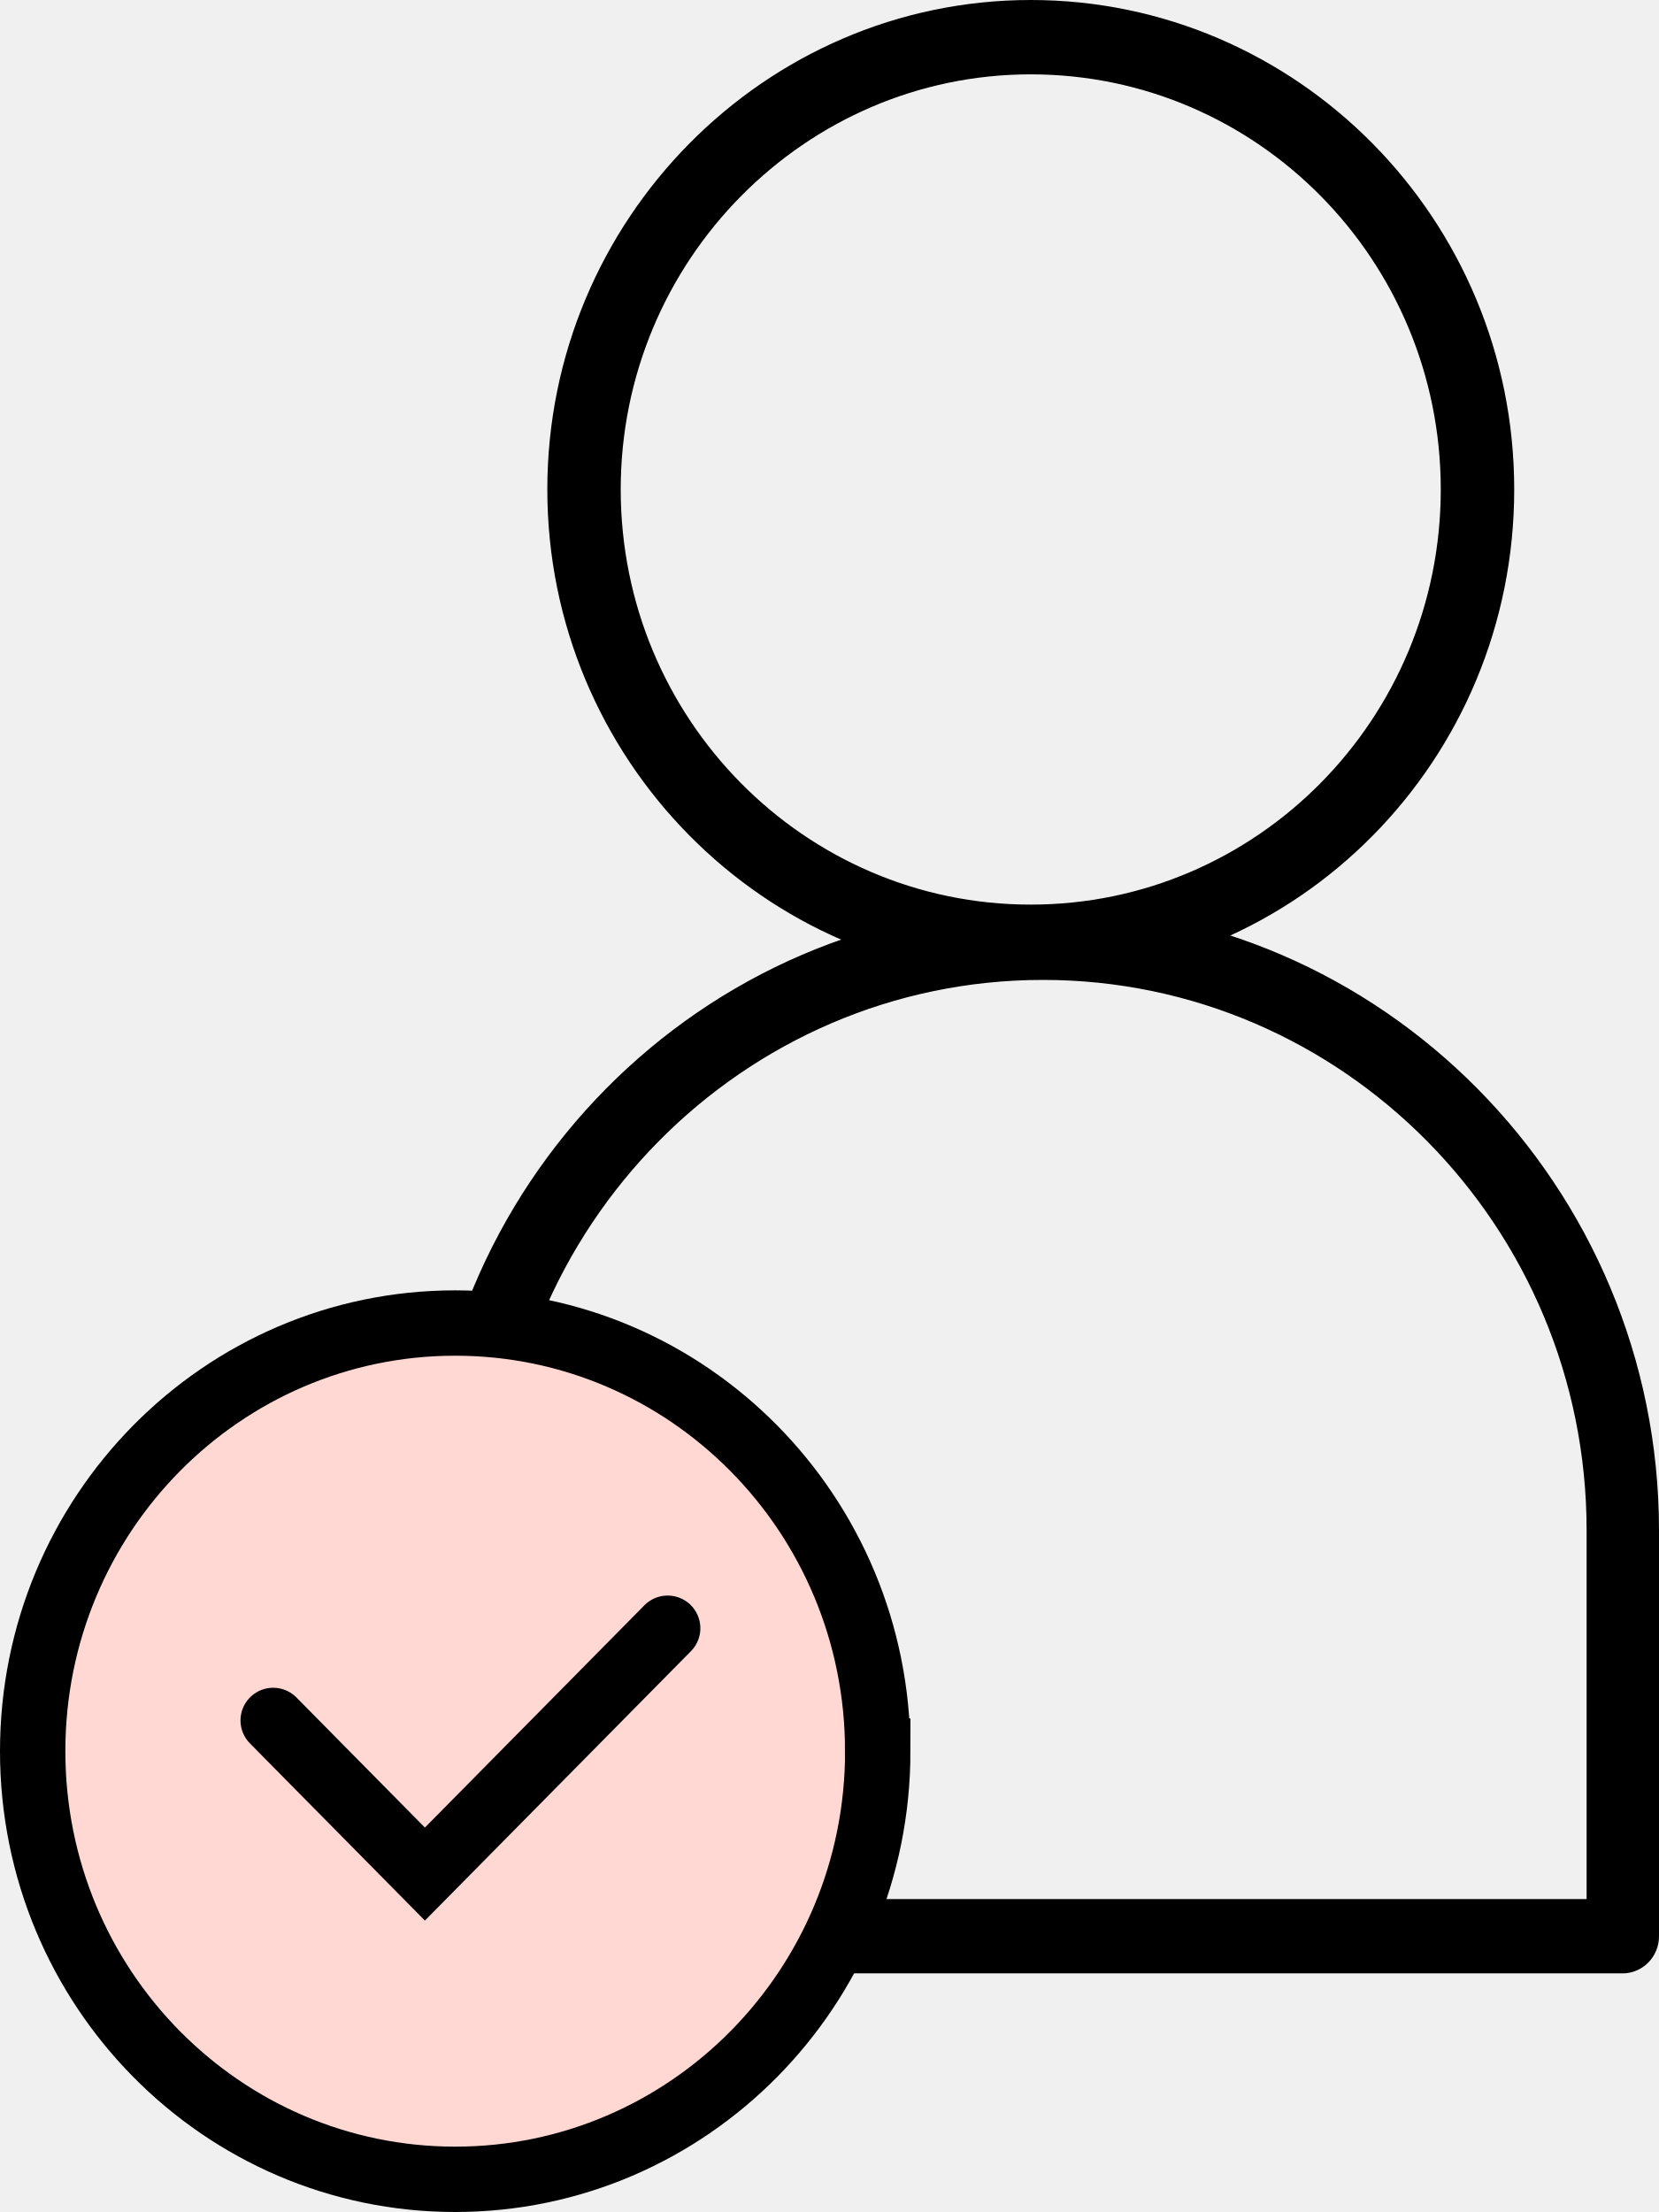
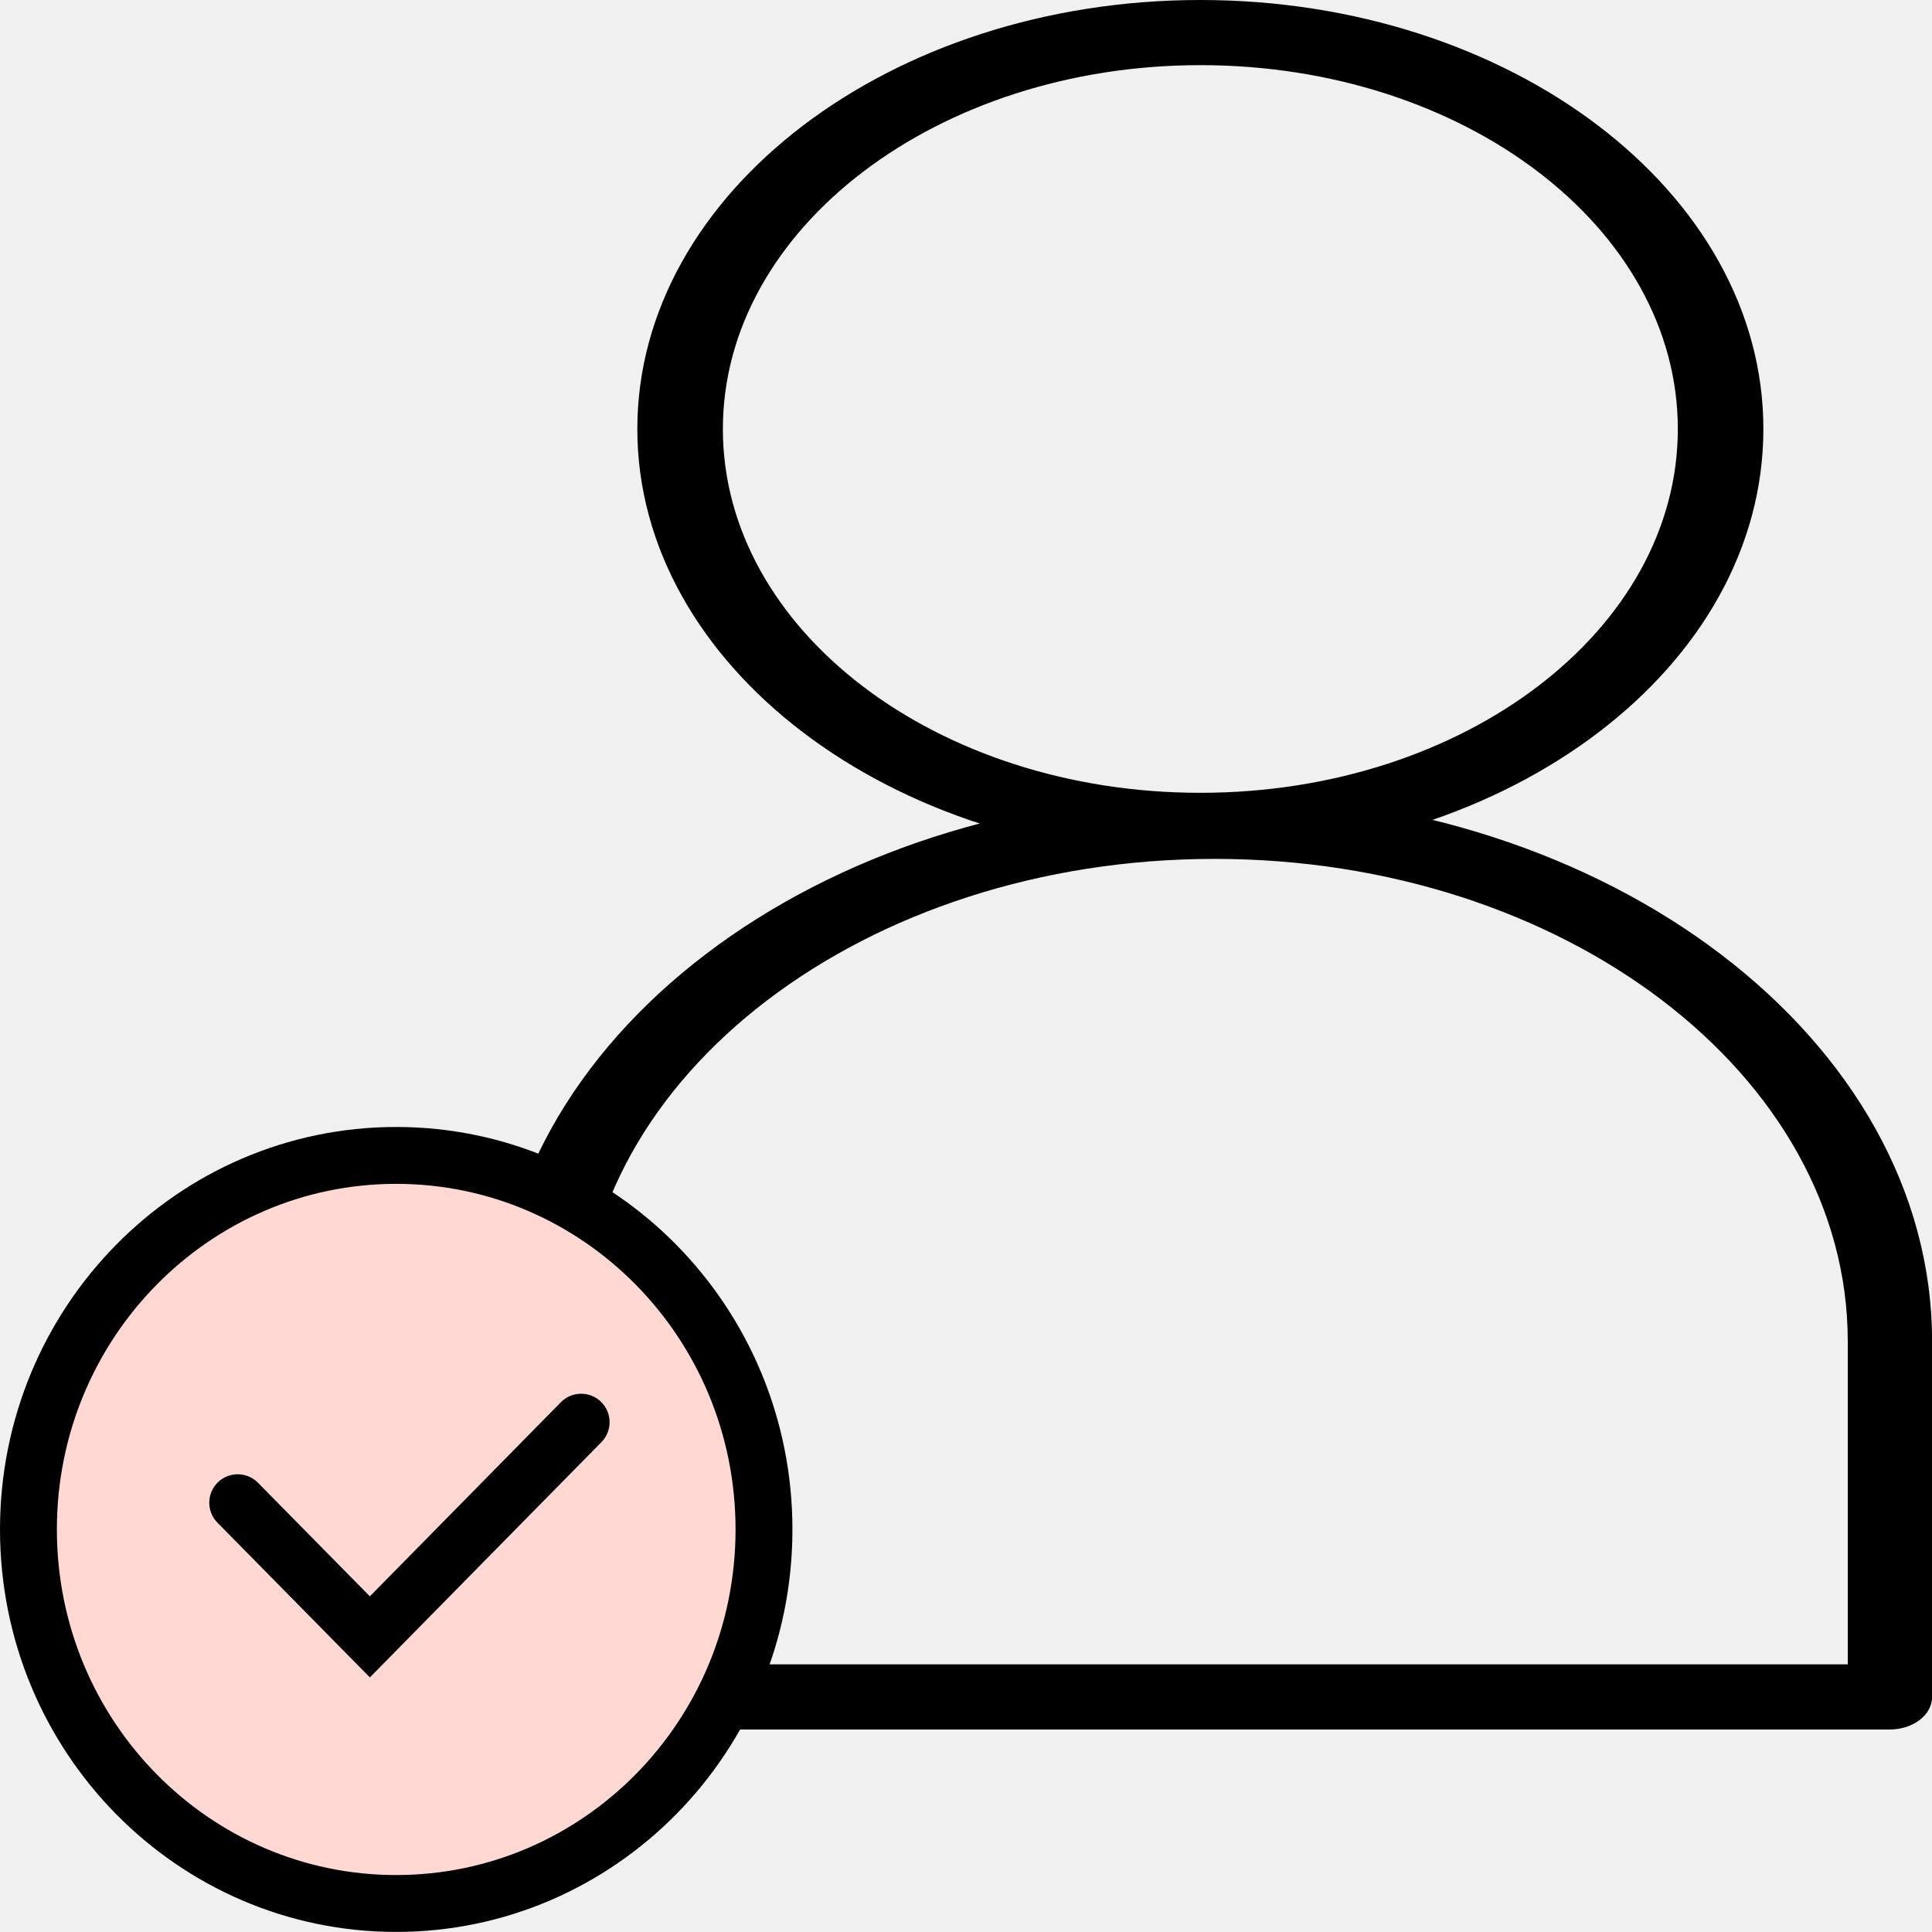
- <svg xmlns="http://www.w3.org/2000/svg" width="33" height="44" viewBox="0 0 33 44" fill="none">
-   <path d="M20.504 19.267c-5.194 0-9.414-4.272-9.414-9.53 0-5.259 4.22-9.531 9.414-9.531s9.414 4.272 9.414 9.53c0 5.259-4.22 9.531-9.414 9.531zm0-17.973c-4.606 0-8.339 3.8-8.339 8.442 0 4.643 3.754 8.443 8.339 8.443 4.585 0 8.338-3.8 8.338-8.443 0-4.642-3.753-8.442-8.338-8.442z" fill="#000" />
-   <path d="M20.503 19.473c-5.295 0-9.616-4.375-9.616-9.737 0-5.36 4.321-9.736 9.616-9.736C25.8 0 30.12 4.355 30.12 9.736c0 5.382-4.3 9.737-9.617 9.737zm0-19.062c-5.072 0-9.21 4.19-9.21 9.325 0 5.135 4.138 9.326 9.21 9.326 5.073 0 9.211-4.19 9.211-9.326 0-5.135-4.138-9.325-9.21-9.325zm0 17.973c-4.707 0-8.541-3.882-8.541-8.648 0-4.765 3.835-8.647 8.541-8.647 4.707 0 8.542 3.882 8.542 8.647 0 4.766-3.835 8.648-8.542 8.648zm0-16.905c-4.483 0-8.156 3.697-8.156 8.257s3.652 8.258 8.156 8.258c4.505 0 8.156-3.698 8.156-8.258 0-4.56-3.651-8.257-8.155-8.257z" fill="#000" />
-   <path d="M32.29 39.048H9.183a.54.54 0 0 1-.528-.534v-8.073c0-6.737 5.417-12.242 12.092-12.242 6.675 0 12.092 5.485 12.092 12.242v8.073a.54.54 0 0 1-.527.534h-.02zM9.71 37.98h22.033v-7.538c0-6.163-4.95-11.154-11.017-11.154-6.066 0-11.017 5.012-11.017 11.154v7.538z" fill="#000" />
-   <path d="M32.29 39.253H9.182a.732.732 0 0 1-.73-.74v-8.072c0-6.86 5.518-12.427 12.274-12.427C27.482 18.014 33 23.601 33 30.441v8.073c0 .41-.324.74-.73.74h.02zM20.746 18.404c-6.553 0-11.889 5.403-11.889 12.037v8.073c0 .185.142.328.325.328H32.29a.322.322 0 0 0 .325-.328V30.44c0-6.634-5.336-12.037-11.89-12.037h.021zm11.017 19.781H9.729a.205.205 0 0 1-.203-.205V30.44c0-6.265 5.032-11.359 11.22-11.359 6.188 0 11.22 5.094 11.22 11.36v7.538a.205.205 0 0 1-.203.205zm-21.851-.41H31.56V30.44c0-6.039-4.85-10.948-10.814-10.948-5.965 0-10.814 4.91-10.814 10.948v7.333h-.02z" fill="#000" />
-   <path d="M17.46 34.833c0 4.711-3.771 8.517-8.405 8.517C4.42 43.35.65 39.544.65 34.833c0-4.711 3.77-8.516 8.405-8.516 4.634 0 8.404 3.805 8.404 8.516z" fill="#FFD7D3" stroke="#000" stroke-width="1.3" />
-   <path d="m5.434 34.222 3.018 3.056 4.829-4.89" stroke="#000" stroke-width="1.3" stroke-linecap="round" />
+ <svg xmlns="http://www.w3.org/2000/svg" width="25" height="25" viewBox="0 0 25 25" fill="none">
+   <g clip-path="url(#sn14vx7g9a)">
+     <path d="M15.533 10.985c-3.935 0-7.132-2.436-7.132-5.434S11.598.117 15.533.117c3.935 0 7.132 2.436 7.132 5.434s-3.197 5.434-7.132 5.434zm0-10.247c-3.489 0-6.317 2.166-6.317 4.813s2.843 4.813 6.317 4.813 6.317-2.166 6.317-4.813S19.007.738 15.533.738z" fill="#000" />
+     <path d="M15.532 11.102c-4.011 0-7.285-2.495-7.285-5.551C8.247 2.494 11.521 0 15.532 0c4.012 0 7.286 2.483 7.286 5.551s-3.259 5.55-7.286 5.55zm0-10.868c-3.842 0-6.978 2.39-6.978 5.317 0 2.928 3.136 5.317 6.978 5.317 3.843 0 6.978-2.39 6.978-5.317 0-2.928-3.135-5.317-6.978-5.317zm0 10.247c-3.565 0-6.47-2.213-6.47-4.93 0-2.717 2.905-4.93 6.47-4.93 3.566 0 6.471 2.213 6.471 4.93 0 2.717-2.905 4.93-6.47 4.93zm0-9.638c-3.396 0-6.178 2.108-6.178 4.708s2.766 4.708 6.178 4.708c3.413 0 6.179-2.108 6.179-4.708S18.945.843 15.532.843z" fill="#000" />
+     <path d="M24.462 22.264H6.956c-.215 0-.4-.141-.4-.305v-4.602c0-3.841 4.104-6.98 9.161-6.98 5.057 0 9.16 3.127 9.16 6.98v4.602c0 .164-.184.305-.4.305h-.015zm-17.106-.61h16.691v-4.297c0-3.514-3.75-6.36-8.345-6.36-4.596 0-8.346 2.858-8.346 6.36v4.297z" fill="#000" />
+     <path d="M24.463 22.38H6.957c-.308 0-.554-.187-.554-.422v-4.602c0-3.911 4.18-7.085 9.299-7.085 5.118 0 9.299 3.185 9.299 7.085v4.602c0 .235-.246.422-.553.422h.015zm-8.746-11.886c-4.964 0-9.006 3.08-9.006 6.862v4.602c0 .106.107.188.246.188h17.506c.138 0 .246-.082.246-.188v-4.602c0-3.783-4.043-6.863-9.007-6.863h.015zm8.346 11.277H7.372c-.077 0-.154-.047-.154-.117v-4.298c0-3.572 3.812-6.476 8.5-6.476 4.687 0 8.499 2.904 8.499 6.476v4.298c0 .058-.061.117-.154.117zM7.51 21.537h16.4v-4.18c0-3.444-3.674-6.243-8.193-6.243-4.518 0-8.192 2.8-8.192 6.242v4.18H7.51z" fill="#000" />
+     <path d="M9.886 19.791c0 2.679-2.136 4.84-4.76 4.84-2.622 0-4.758-2.161-4.758-4.84 0-2.678 2.136-4.84 4.759-4.84s4.759 2.162 4.759 4.84z" fill="#FFD7D3" stroke="#000" stroke-width=".736" />
+     <path d="m3.076 19.445 1.71 1.736 2.734-2.778" stroke="#000" stroke-width=".736" stroke-linecap="round" />
+   </g>
+   <defs>
+     <clipPath id="sn14vx7g9a">
+       <path fill="#fff" d="M0 0h25v25H0z" />
+     </clipPath>
+   </defs>
</svg>
